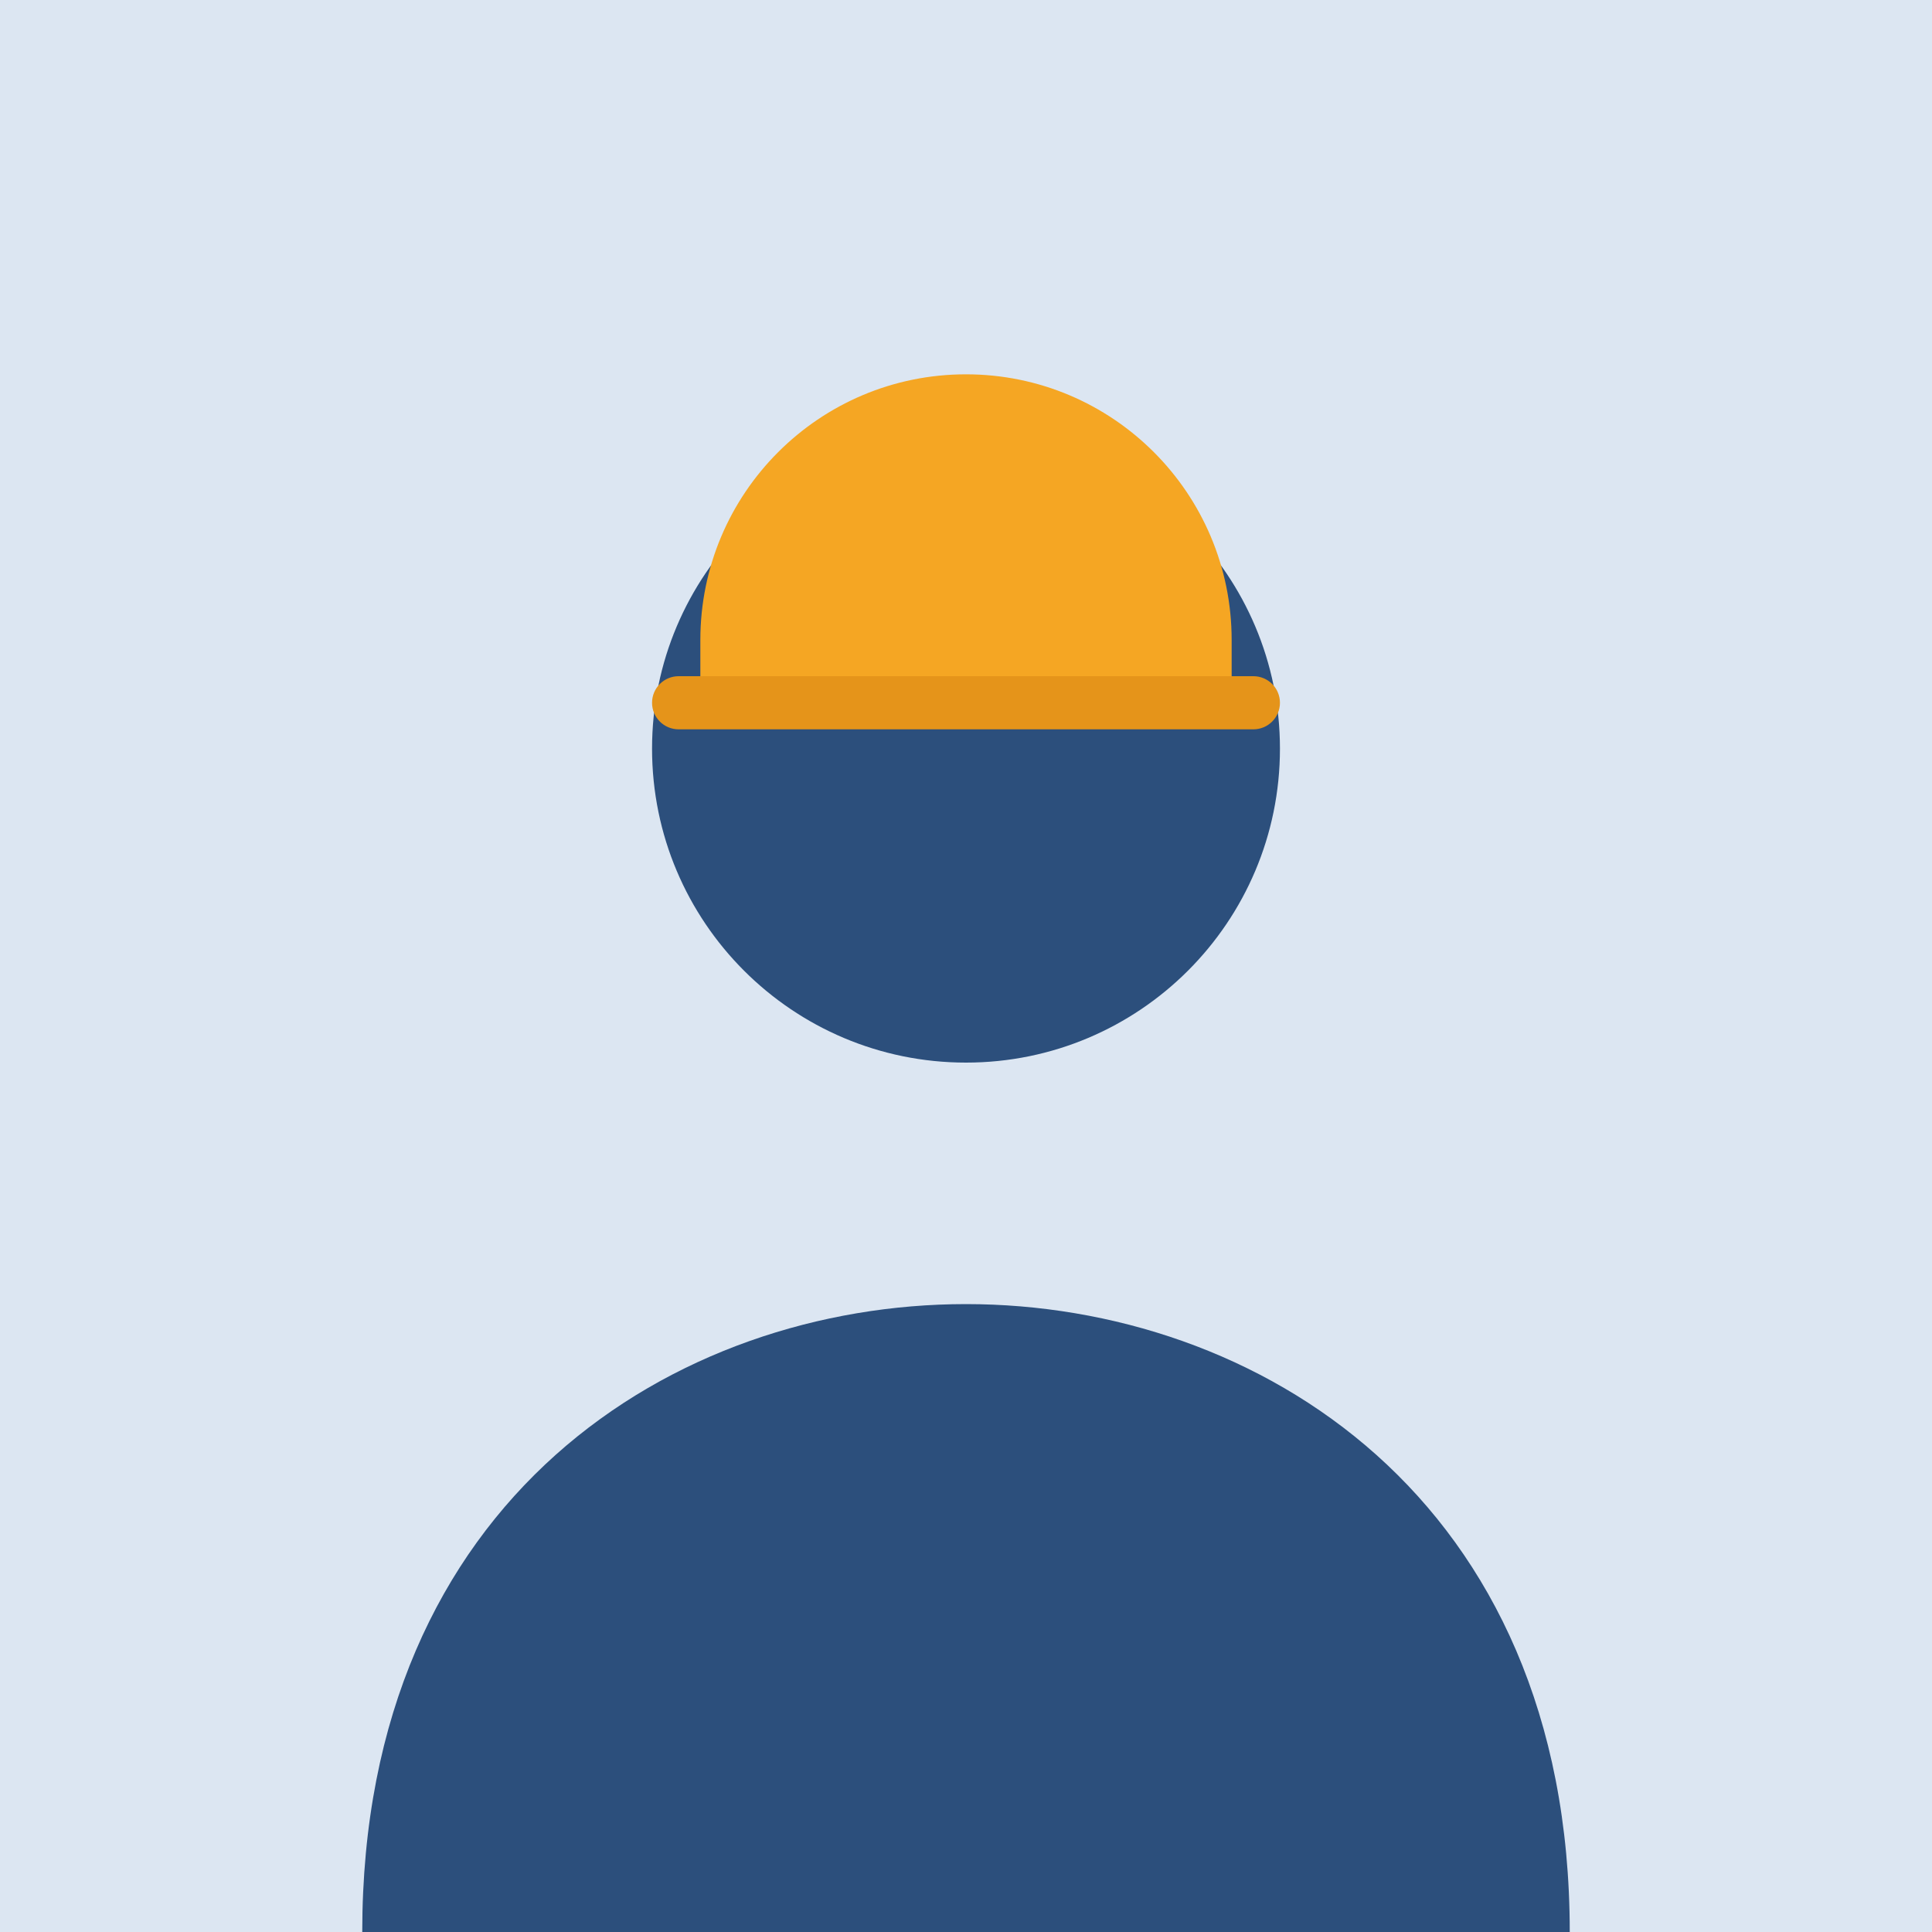
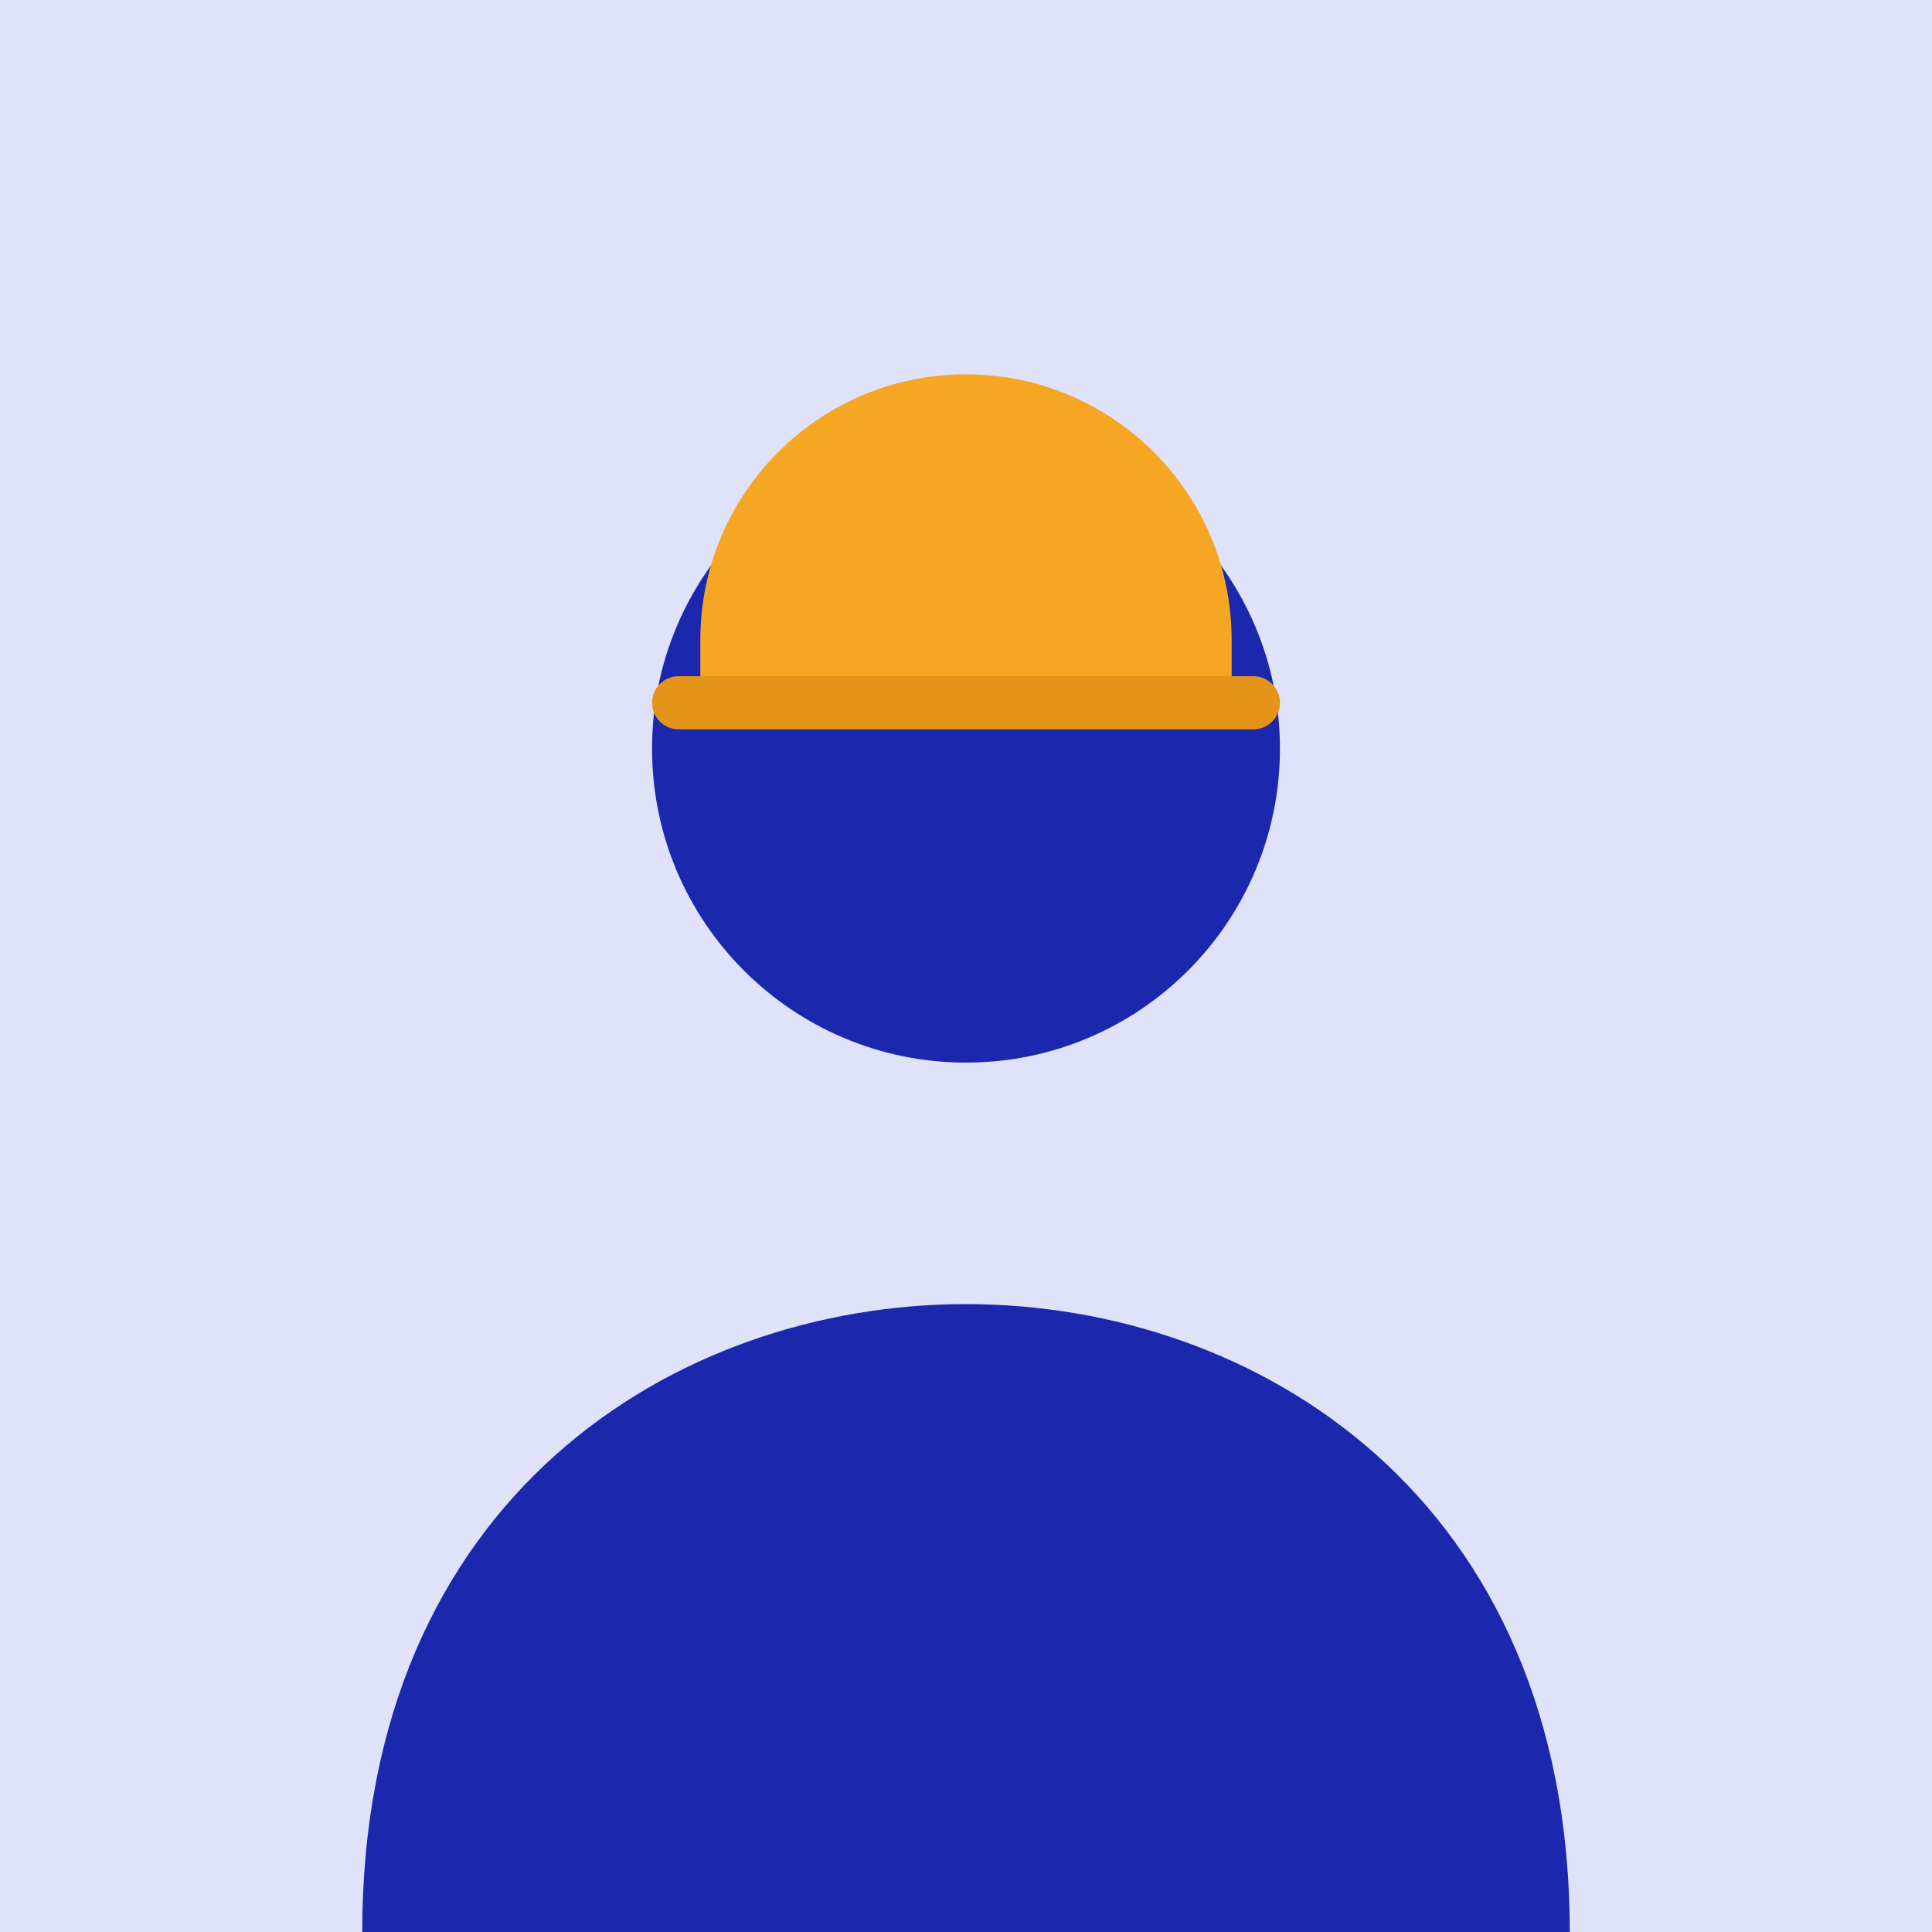
<svg xmlns="http://www.w3.org/2000/svg" width="800" height="800" viewBox="0 0 800 800">
-   <rect width="800" height="800" fill="#dce6f2" />
-   <circle cx="400" cy="310" r="130" fill="#2c4f7c" />
-   <path d="M150 800 C150 620 280 540 400 540 C520 540 650 620 650 800 Z" fill="#2c4f7c" />
+   <rect width="800" height="800" fill="#dfe2f9" />
+   <circle cx="400" cy="310" r="130" fill="#1b28ad" />
+   <path d="M150 800 C150 620 280 540 400 540 C520 540 650 620 650 800 Z" fill="#1b28ad" />
  <path d="M290 265 A110 110 0 0 1 510 265 L510 285 L290 285 Z" fill="#f5a623" />
  <rect x="270" y="280" width="260" height="22" rx="11" fill="#e5941a" />
</svg>
